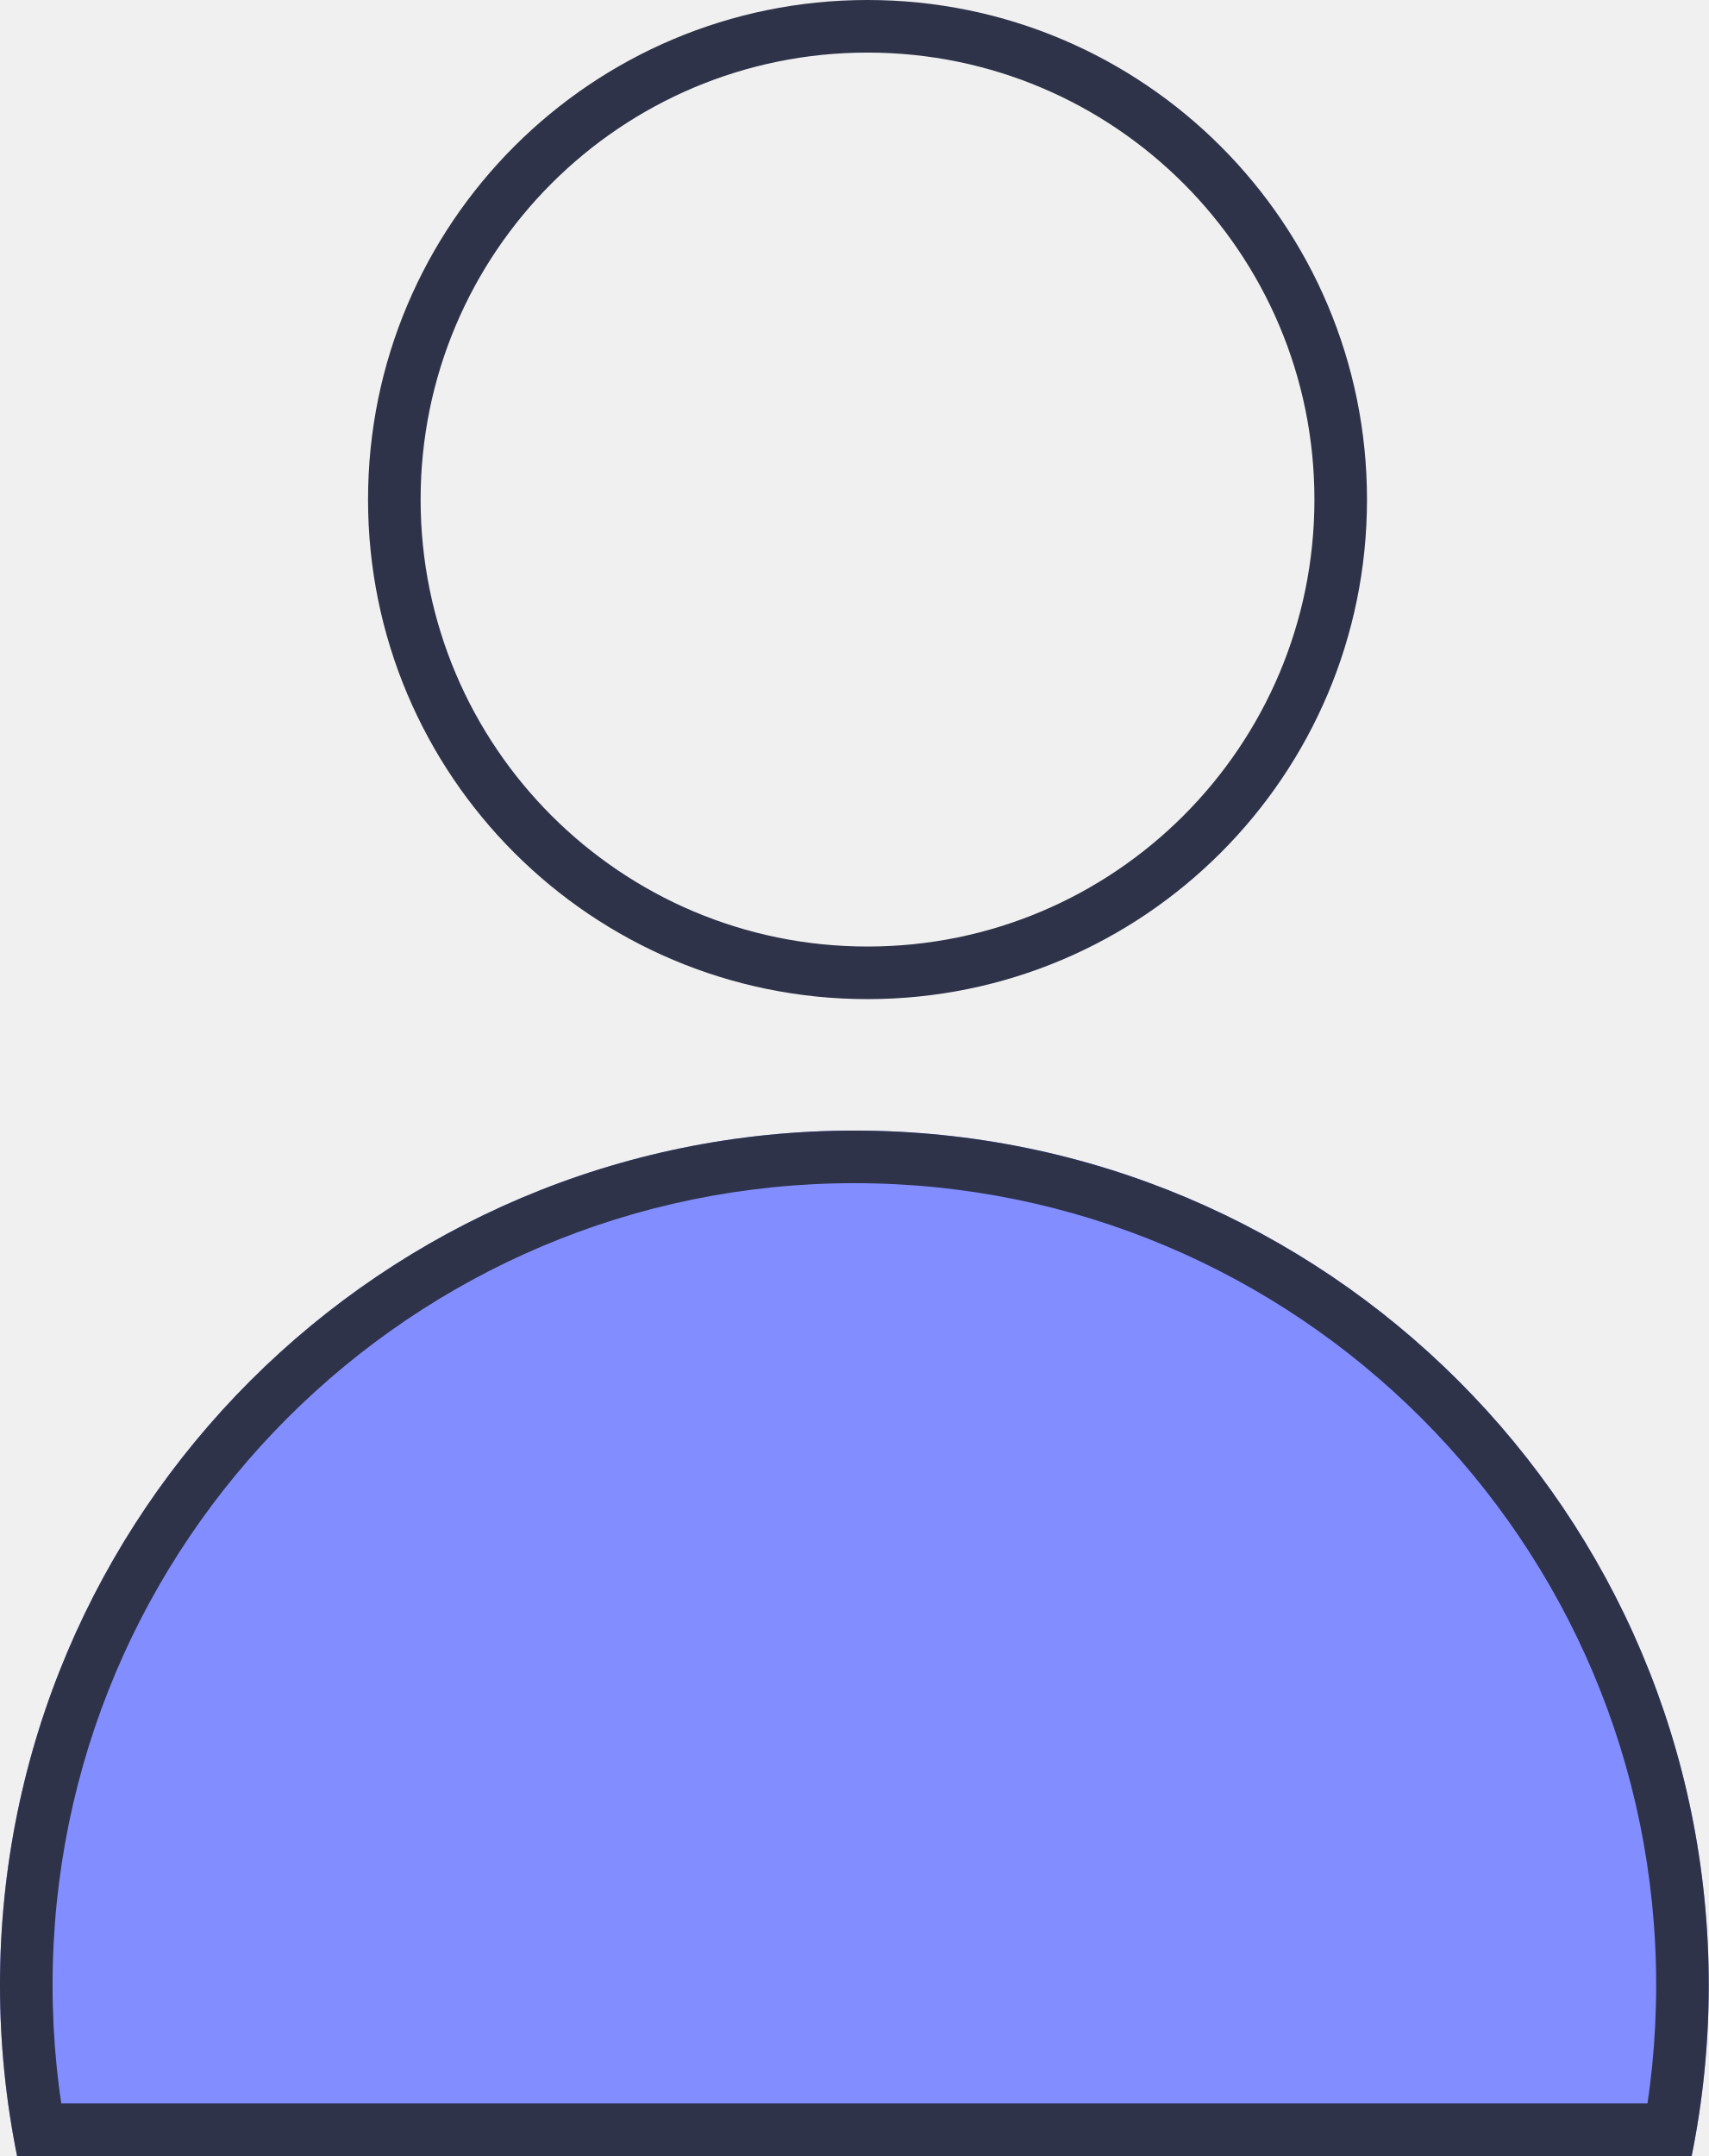
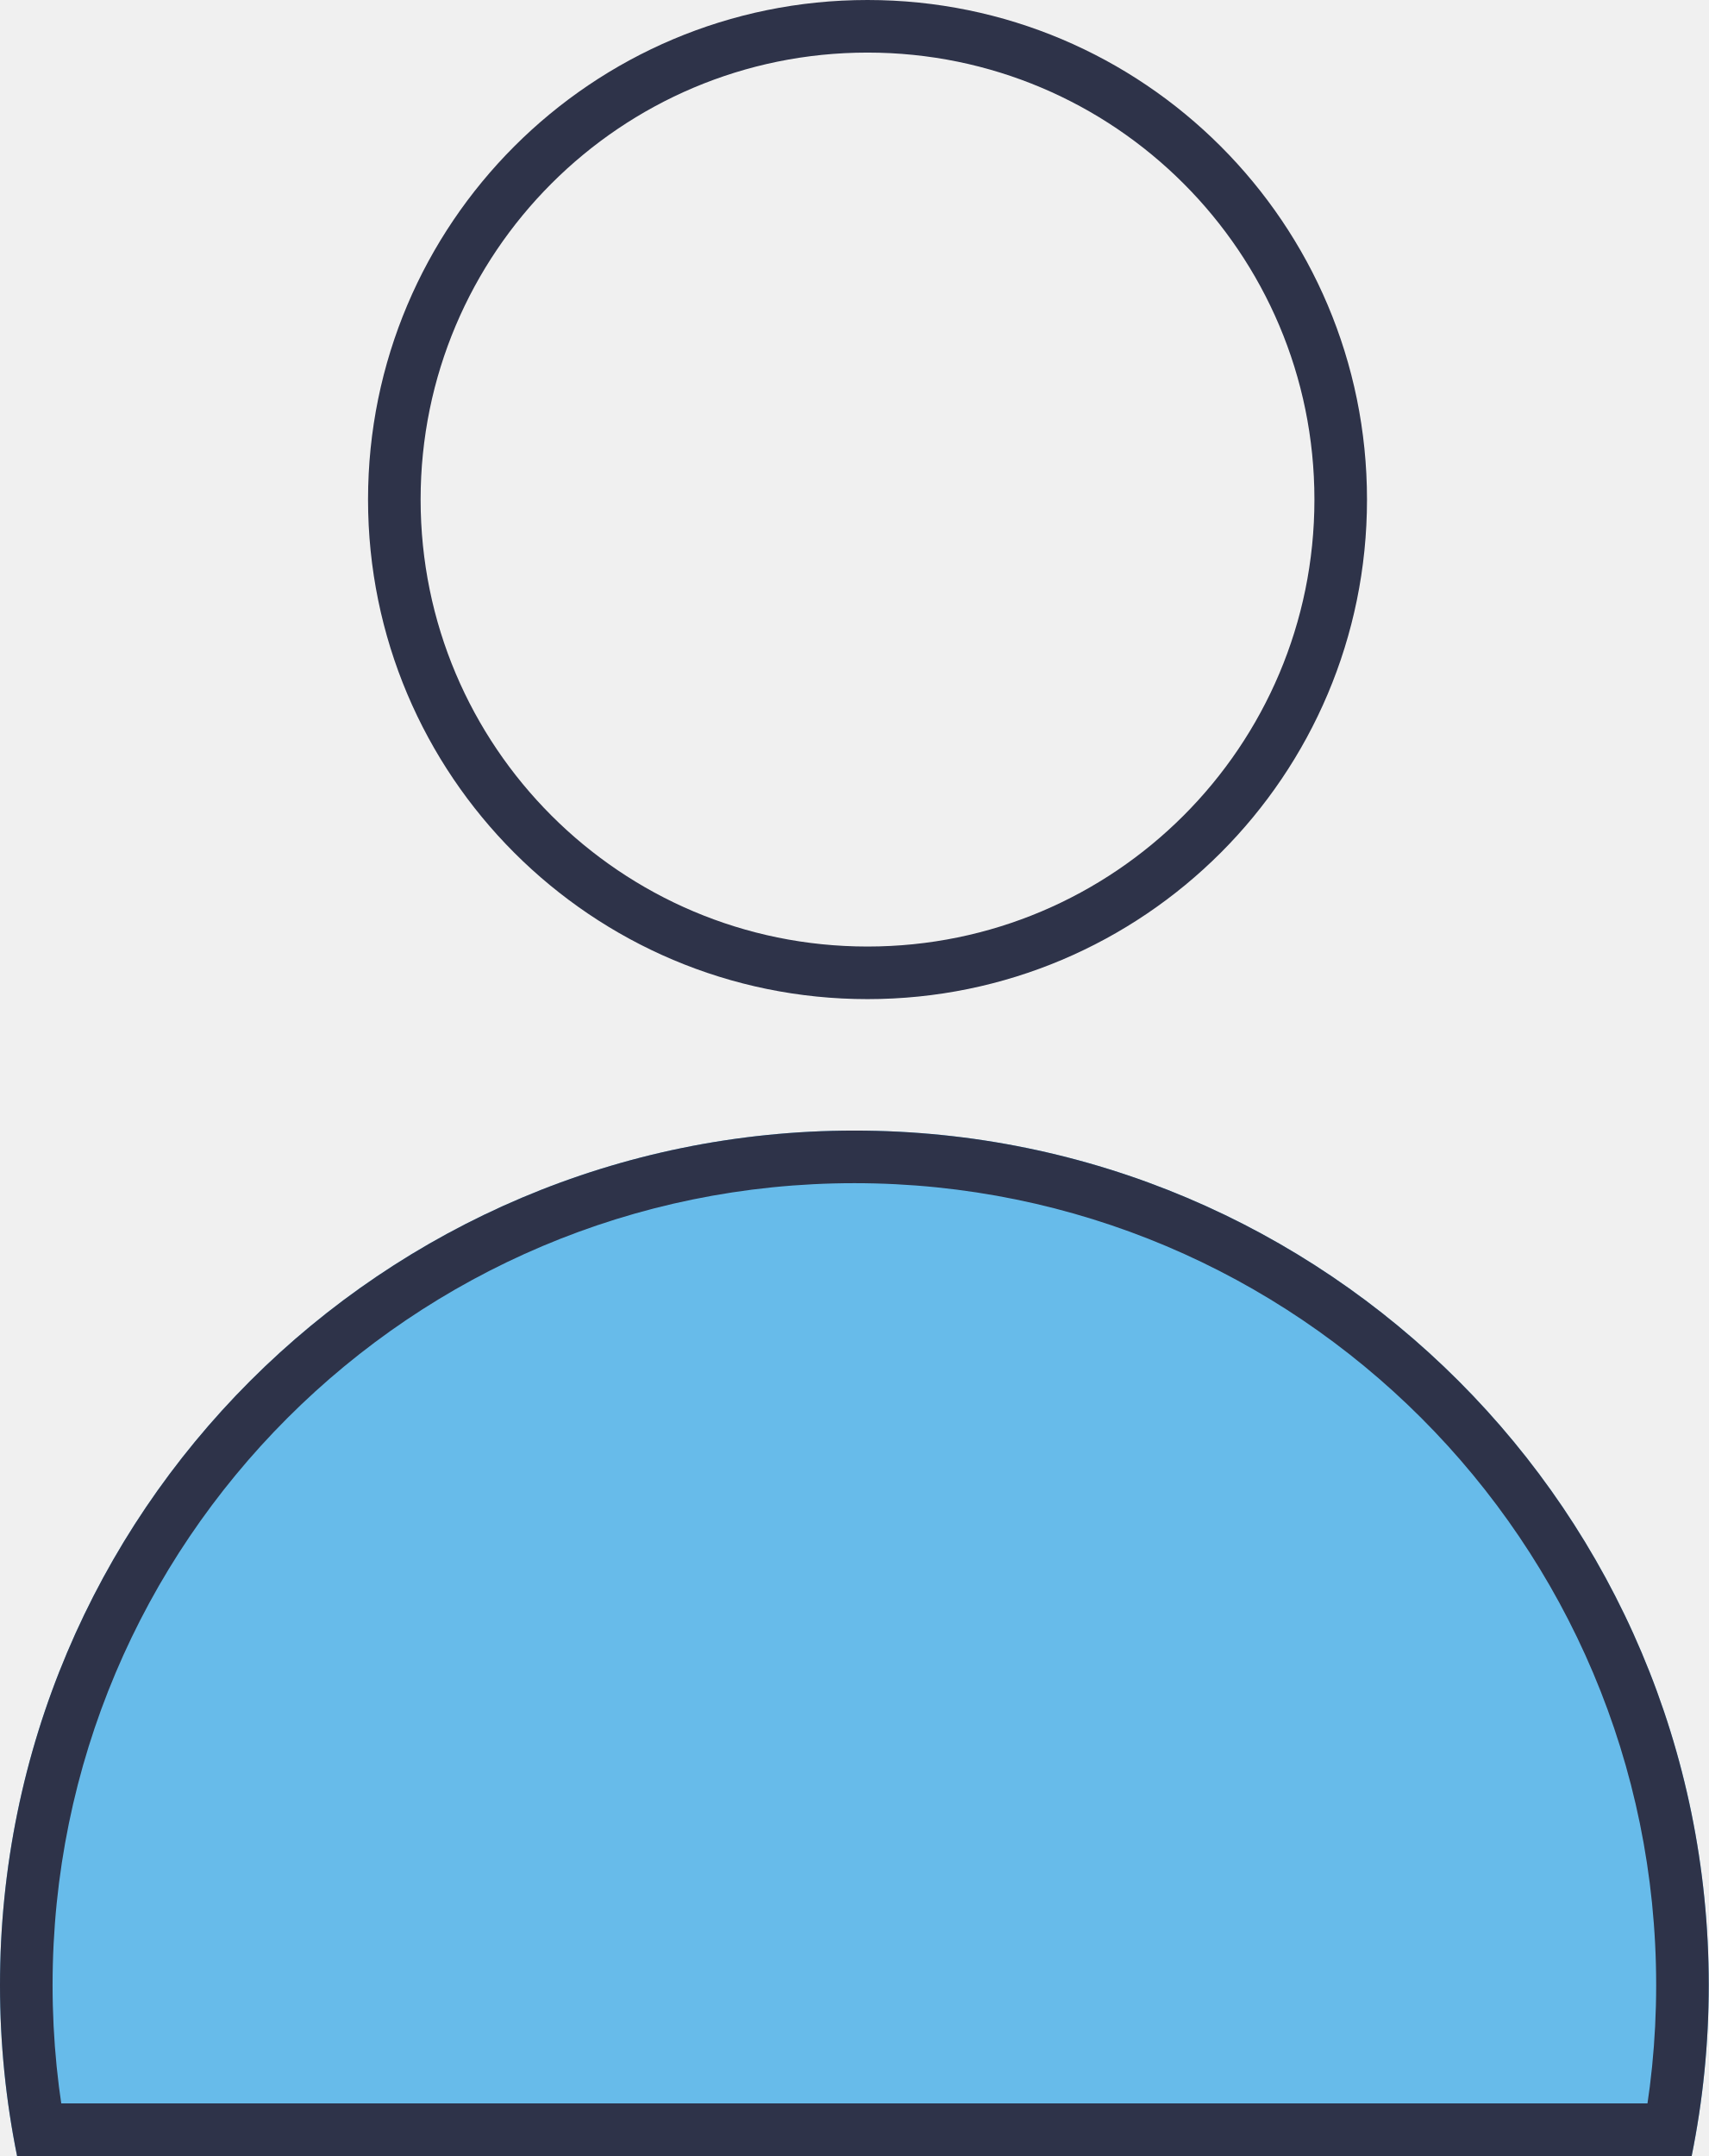
<svg xmlns="http://www.w3.org/2000/svg" width="65" height="82" viewBox="0 0 65 82" fill="none">
  <circle cx="33" cy="19" r="18" stroke="#2E3349" stroke-width="2" />
  <mask id="path-2-inside-1_1321_1481" fill="white">
    <path fill-rule="evenodd" clip-rule="evenodd" d="M64.35 82C64.776 79.9 65 77.726 65 75.5C65 57.551 50.449 43 32.5 43C14.551 43 0 57.551 0 75.5C0 77.726 0.224 79.9 0.65 82H64.35Z" />
  </mask>
-   <path fill-rule="evenodd" clip-rule="evenodd" d="M64.35 82C64.776 79.9 65 77.726 65 75.5C65 57.551 50.449 43 32.5 43C14.551 43 0 57.551 0 75.5C0 77.726 0.224 79.9 0.65 82H64.35Z" fill="#828EFF" />
+   <path fill-rule="evenodd" clip-rule="evenodd" d="M64.35 82C64.776 79.9 65 77.726 65 75.5C65 57.551 50.449 43 32.5 43C14.551 43 0 57.551 0 75.5C0 77.726 0.224 79.9 0.65 82H64.35Z" fill="#67BBEA" />
  <path d="M64.35 82V84H65.985L66.31 82.398L64.35 82ZM0.65 82L-1.31 82.398L-0.985 84H0.65V82ZM63 75.5C63 77.592 62.79 79.632 62.39 81.602L66.31 82.398C66.763 80.167 67 77.86 67 75.5H63ZM32.5 45C49.345 45 63 58.655 63 75.5H67C67 56.446 51.554 41 32.5 41V45ZM2 75.5C2 58.655 15.655 45 32.5 45V41C13.446 41 -2 56.446 -2 75.5H2ZM2.61 81.602C2.21 79.632 2 77.592 2 75.5H-2C-2 77.86 -1.763 80.167 -1.31 82.398L2.61 81.602ZM0.65 84H64.35V80H0.65V84Z" fill="#2E3349" mask="url(#path-2-inside-1_1321_1481)" />
</svg>
